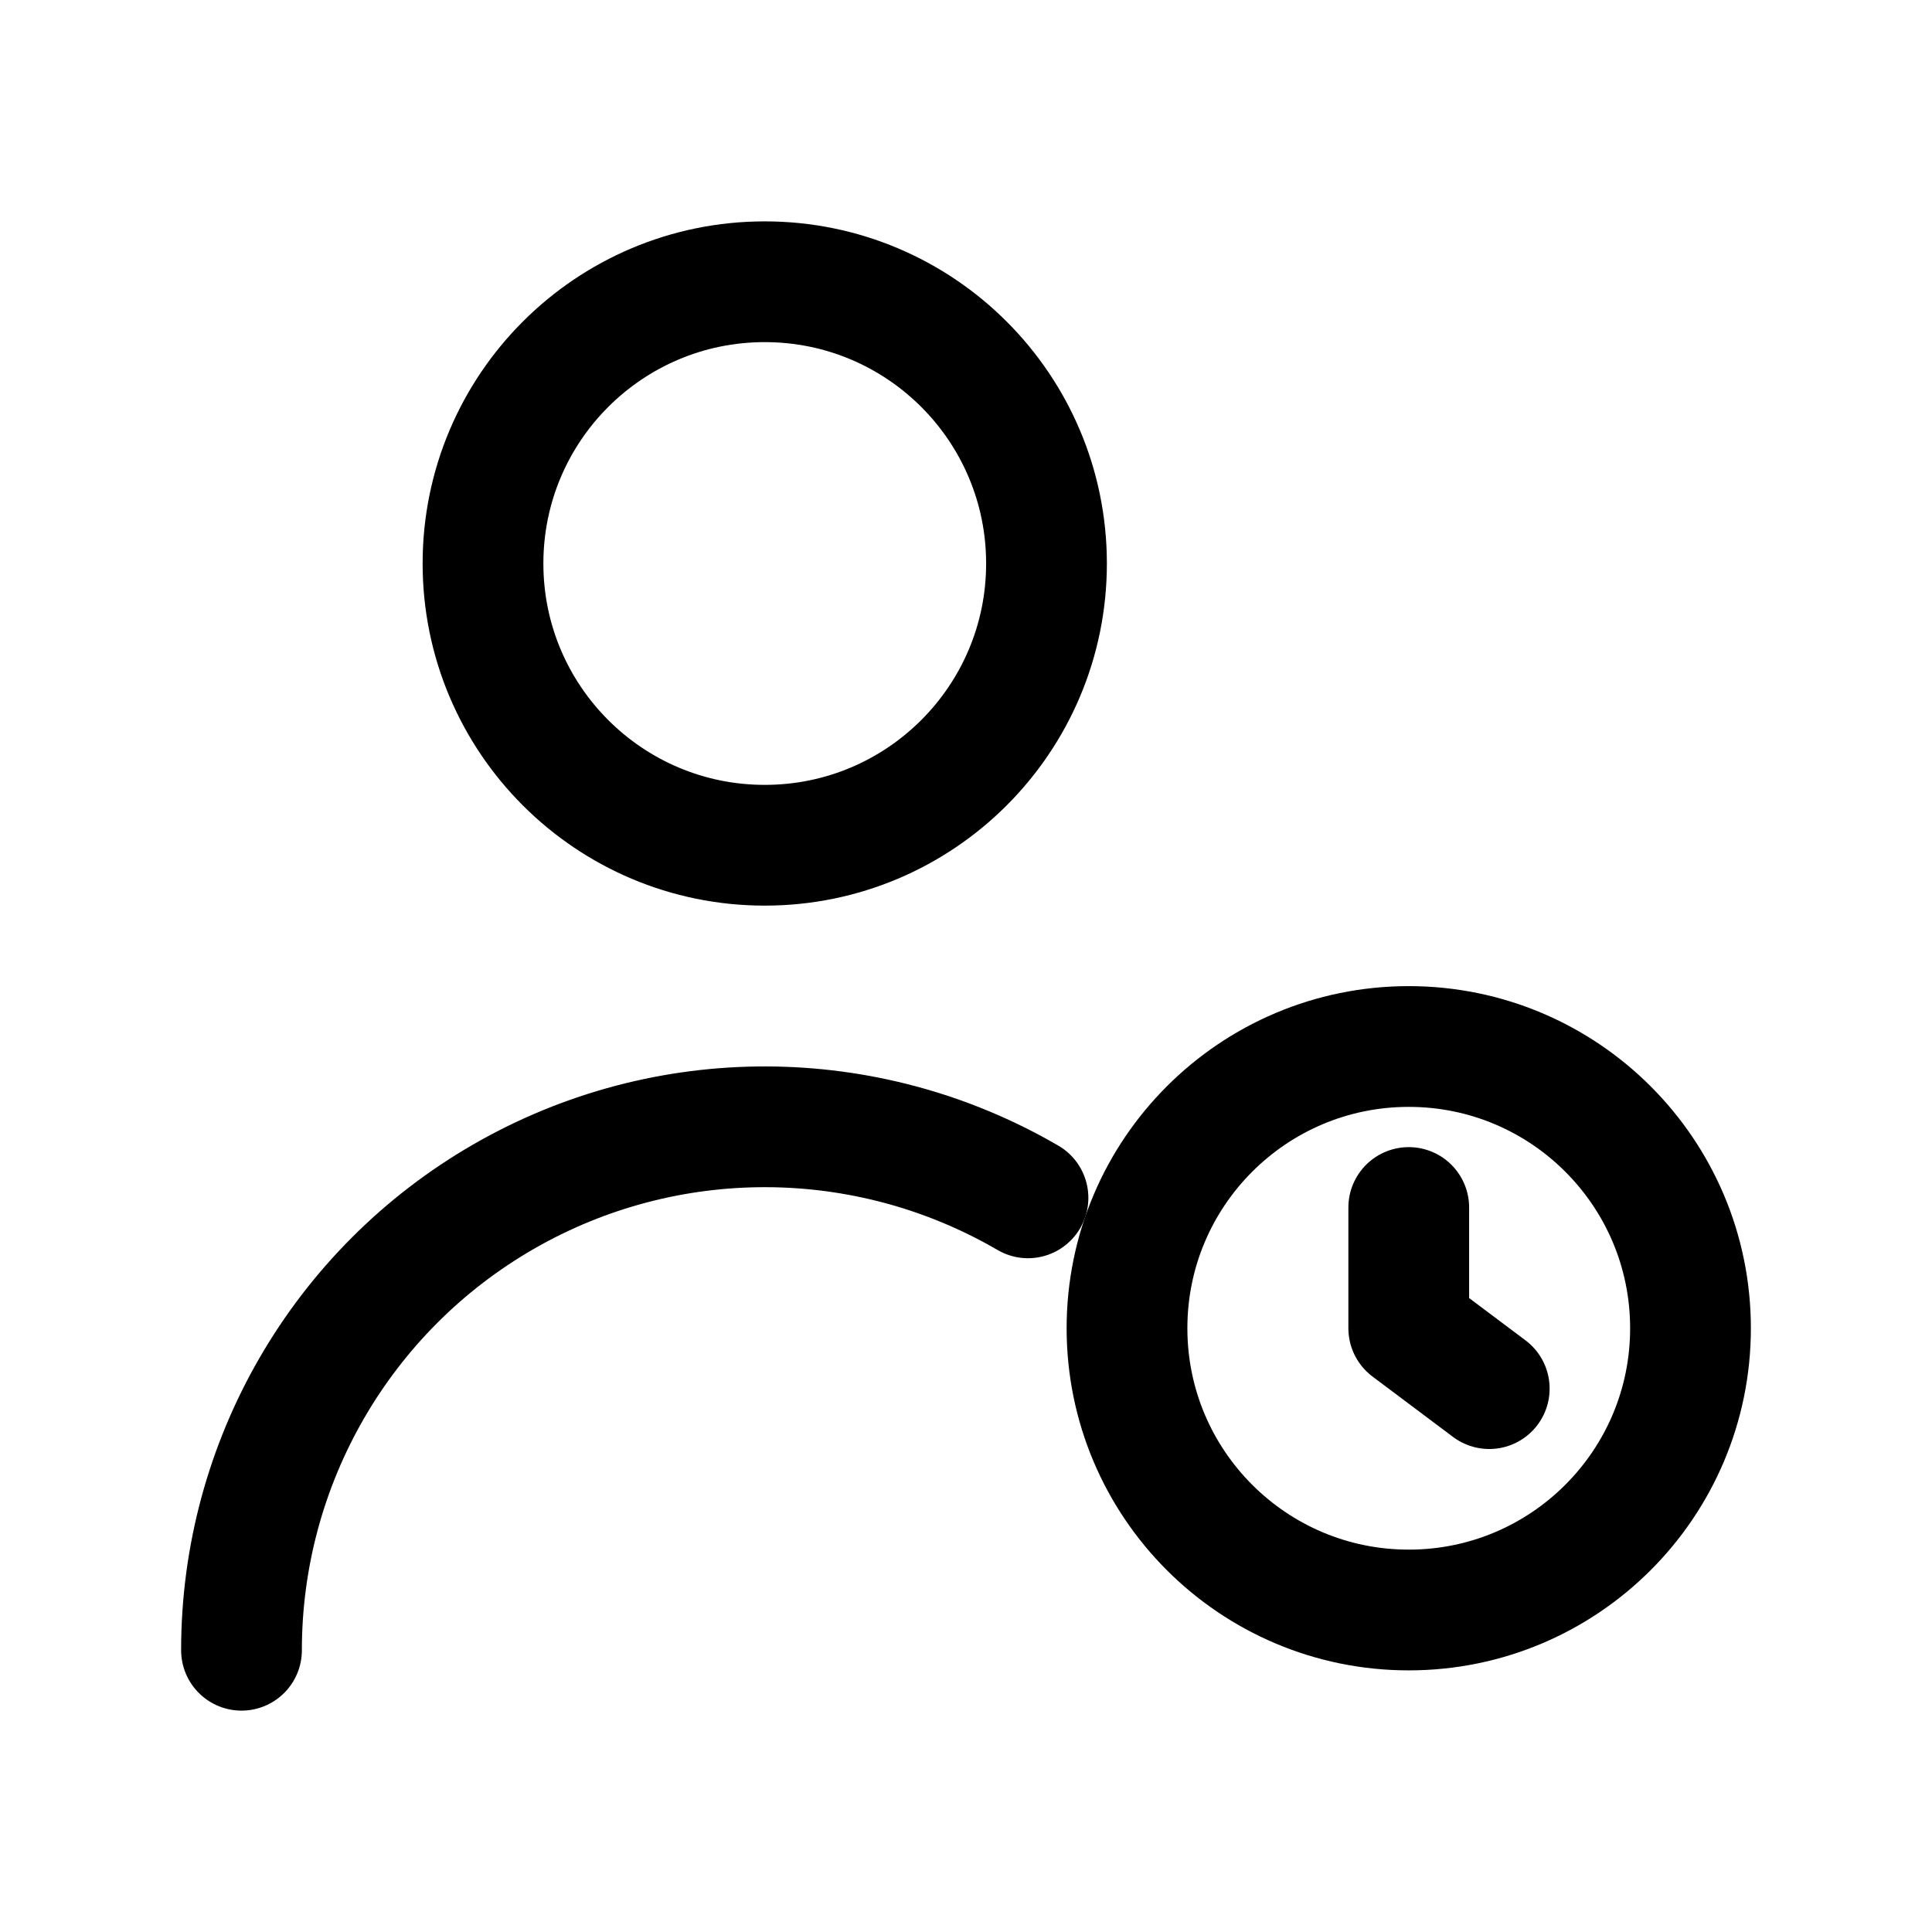
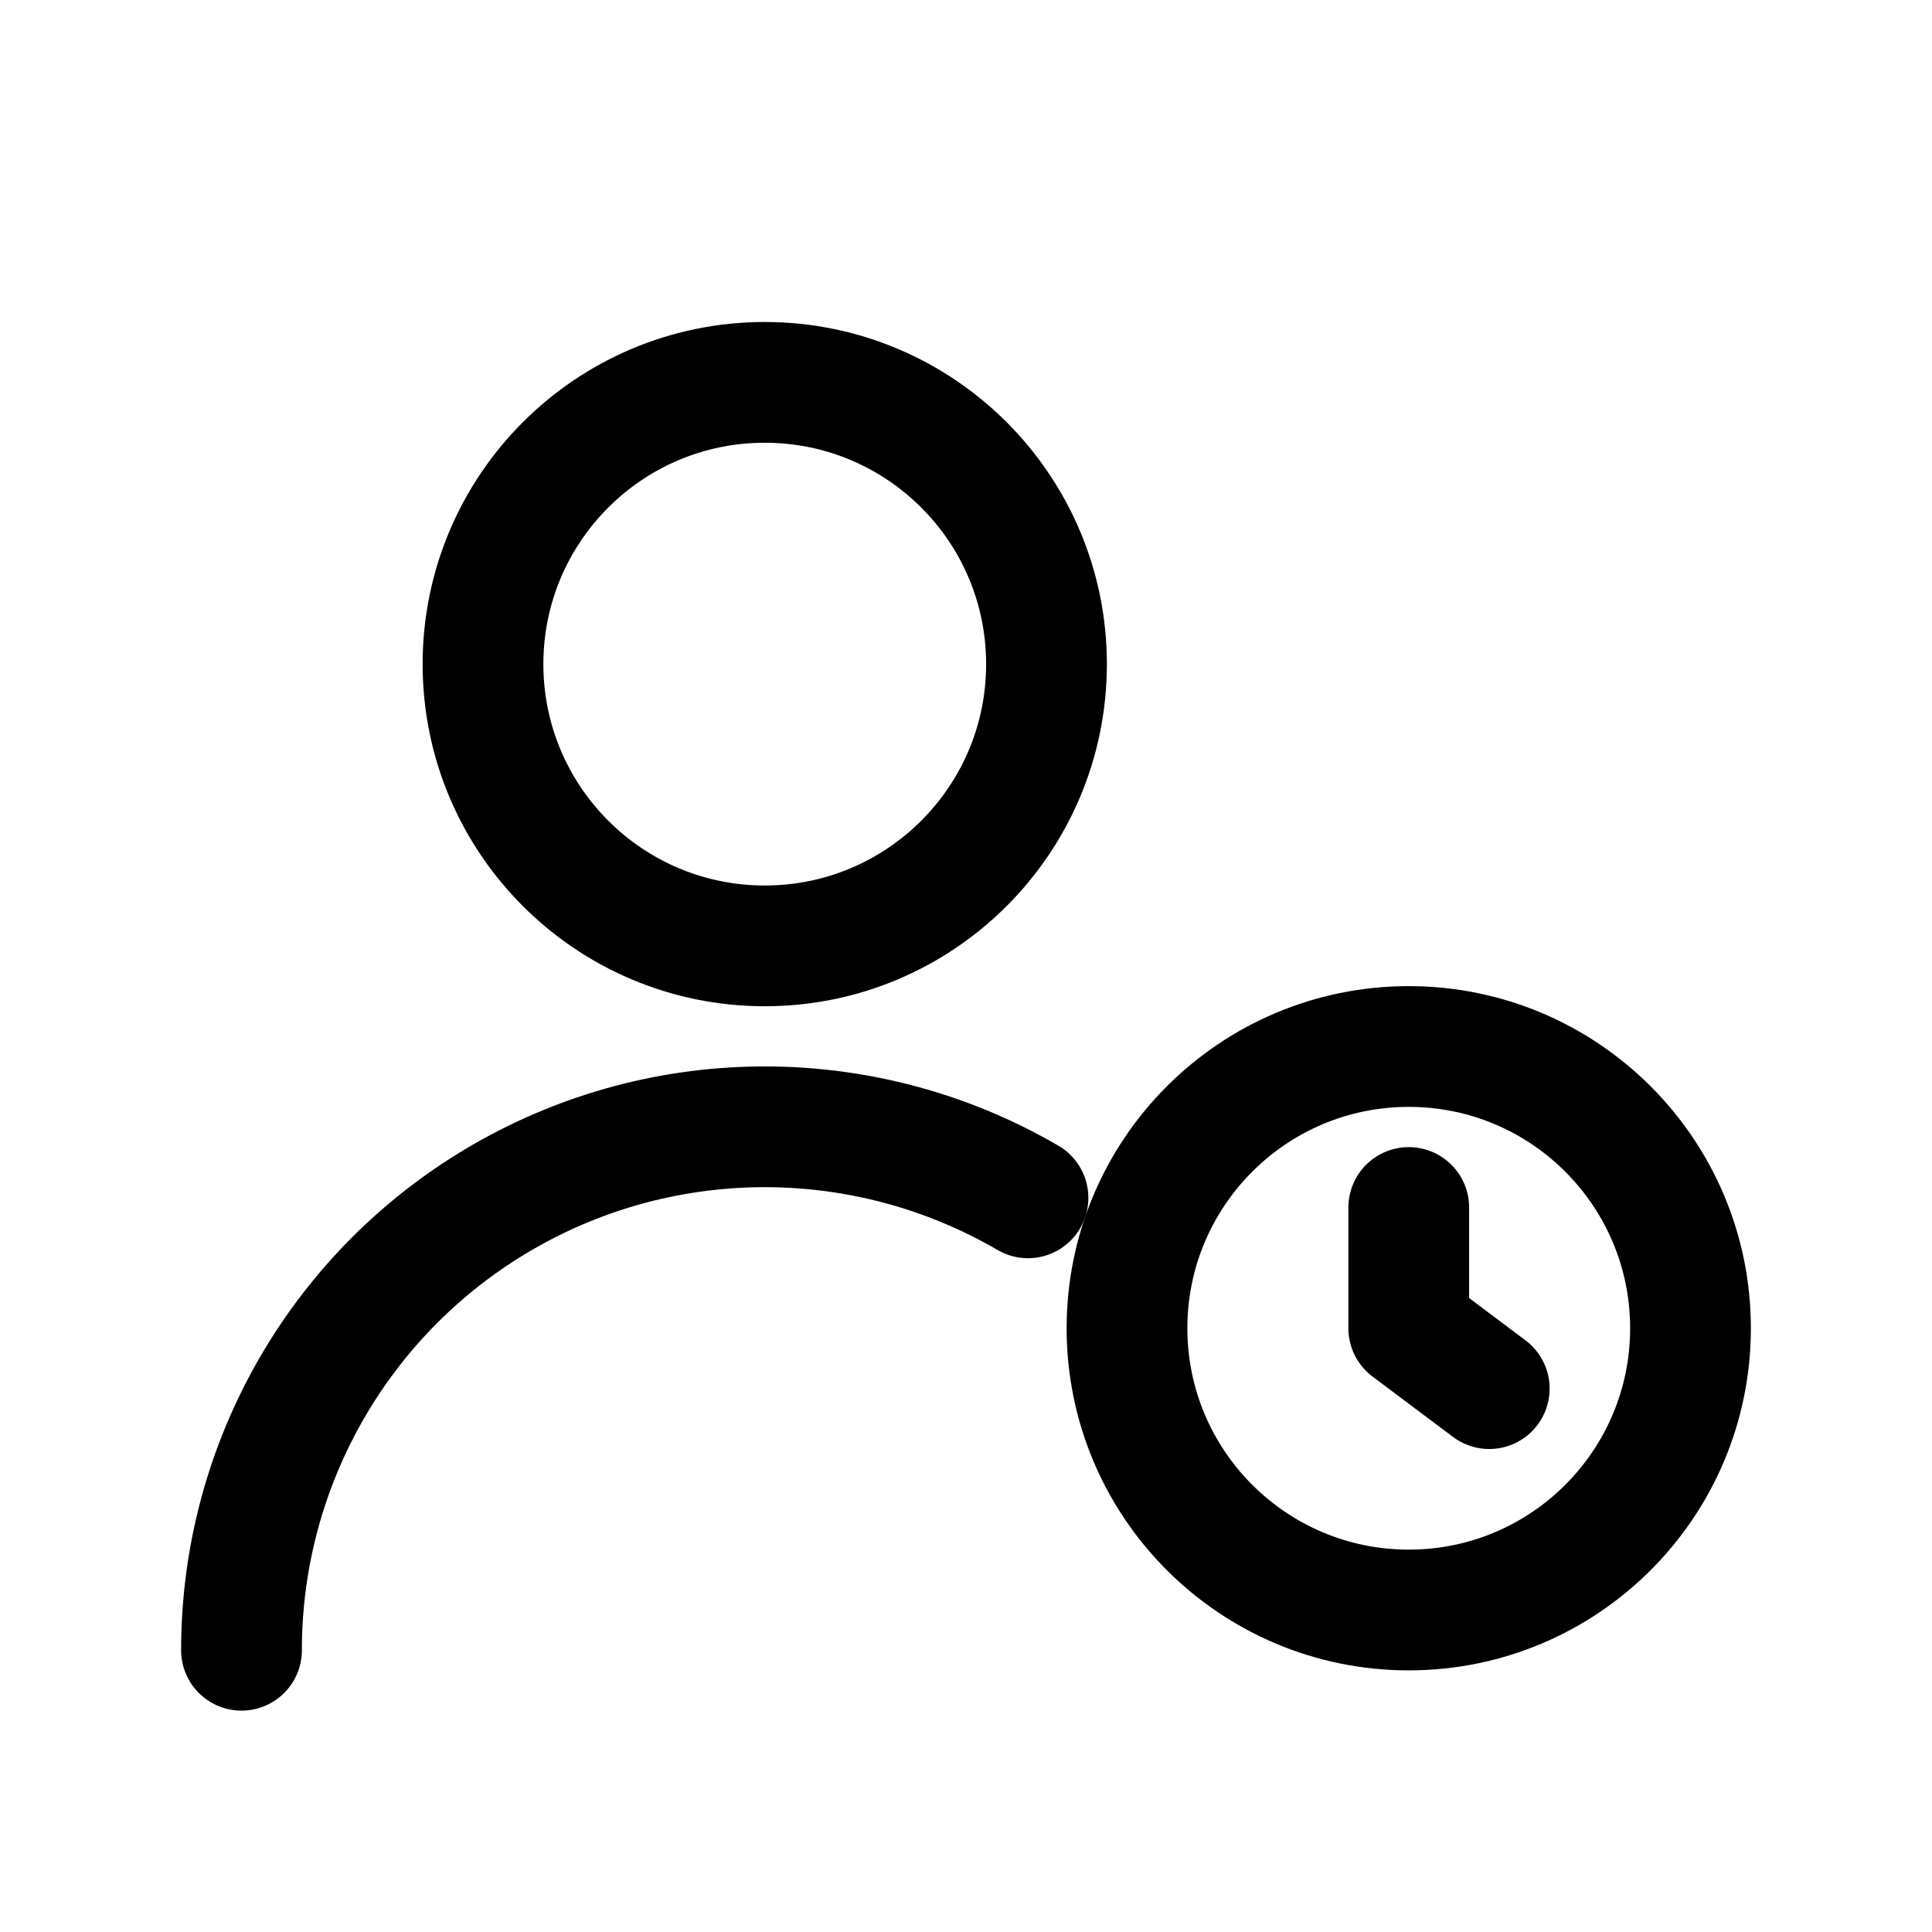
<svg xmlns="http://www.w3.org/2000/svg" viewBox="0 0 24 24" fill="none" stroke="currentColor" stroke-width="1.5" stroke-linecap="round" stroke-linejoin="round">
  <path d="M3 20.5A6.5 6.5 0 0 1 12.77 14.88" />
-   <circle cx="9.5" cy="7" r="3.5" />
+   <circle cx="9.5" cy="8.25" r="3.5" />
  <circle cx="17.5" cy="16.5" r="3.5" />
  <path d="M17.5 15v1.5l1 .75" />
</svg>
